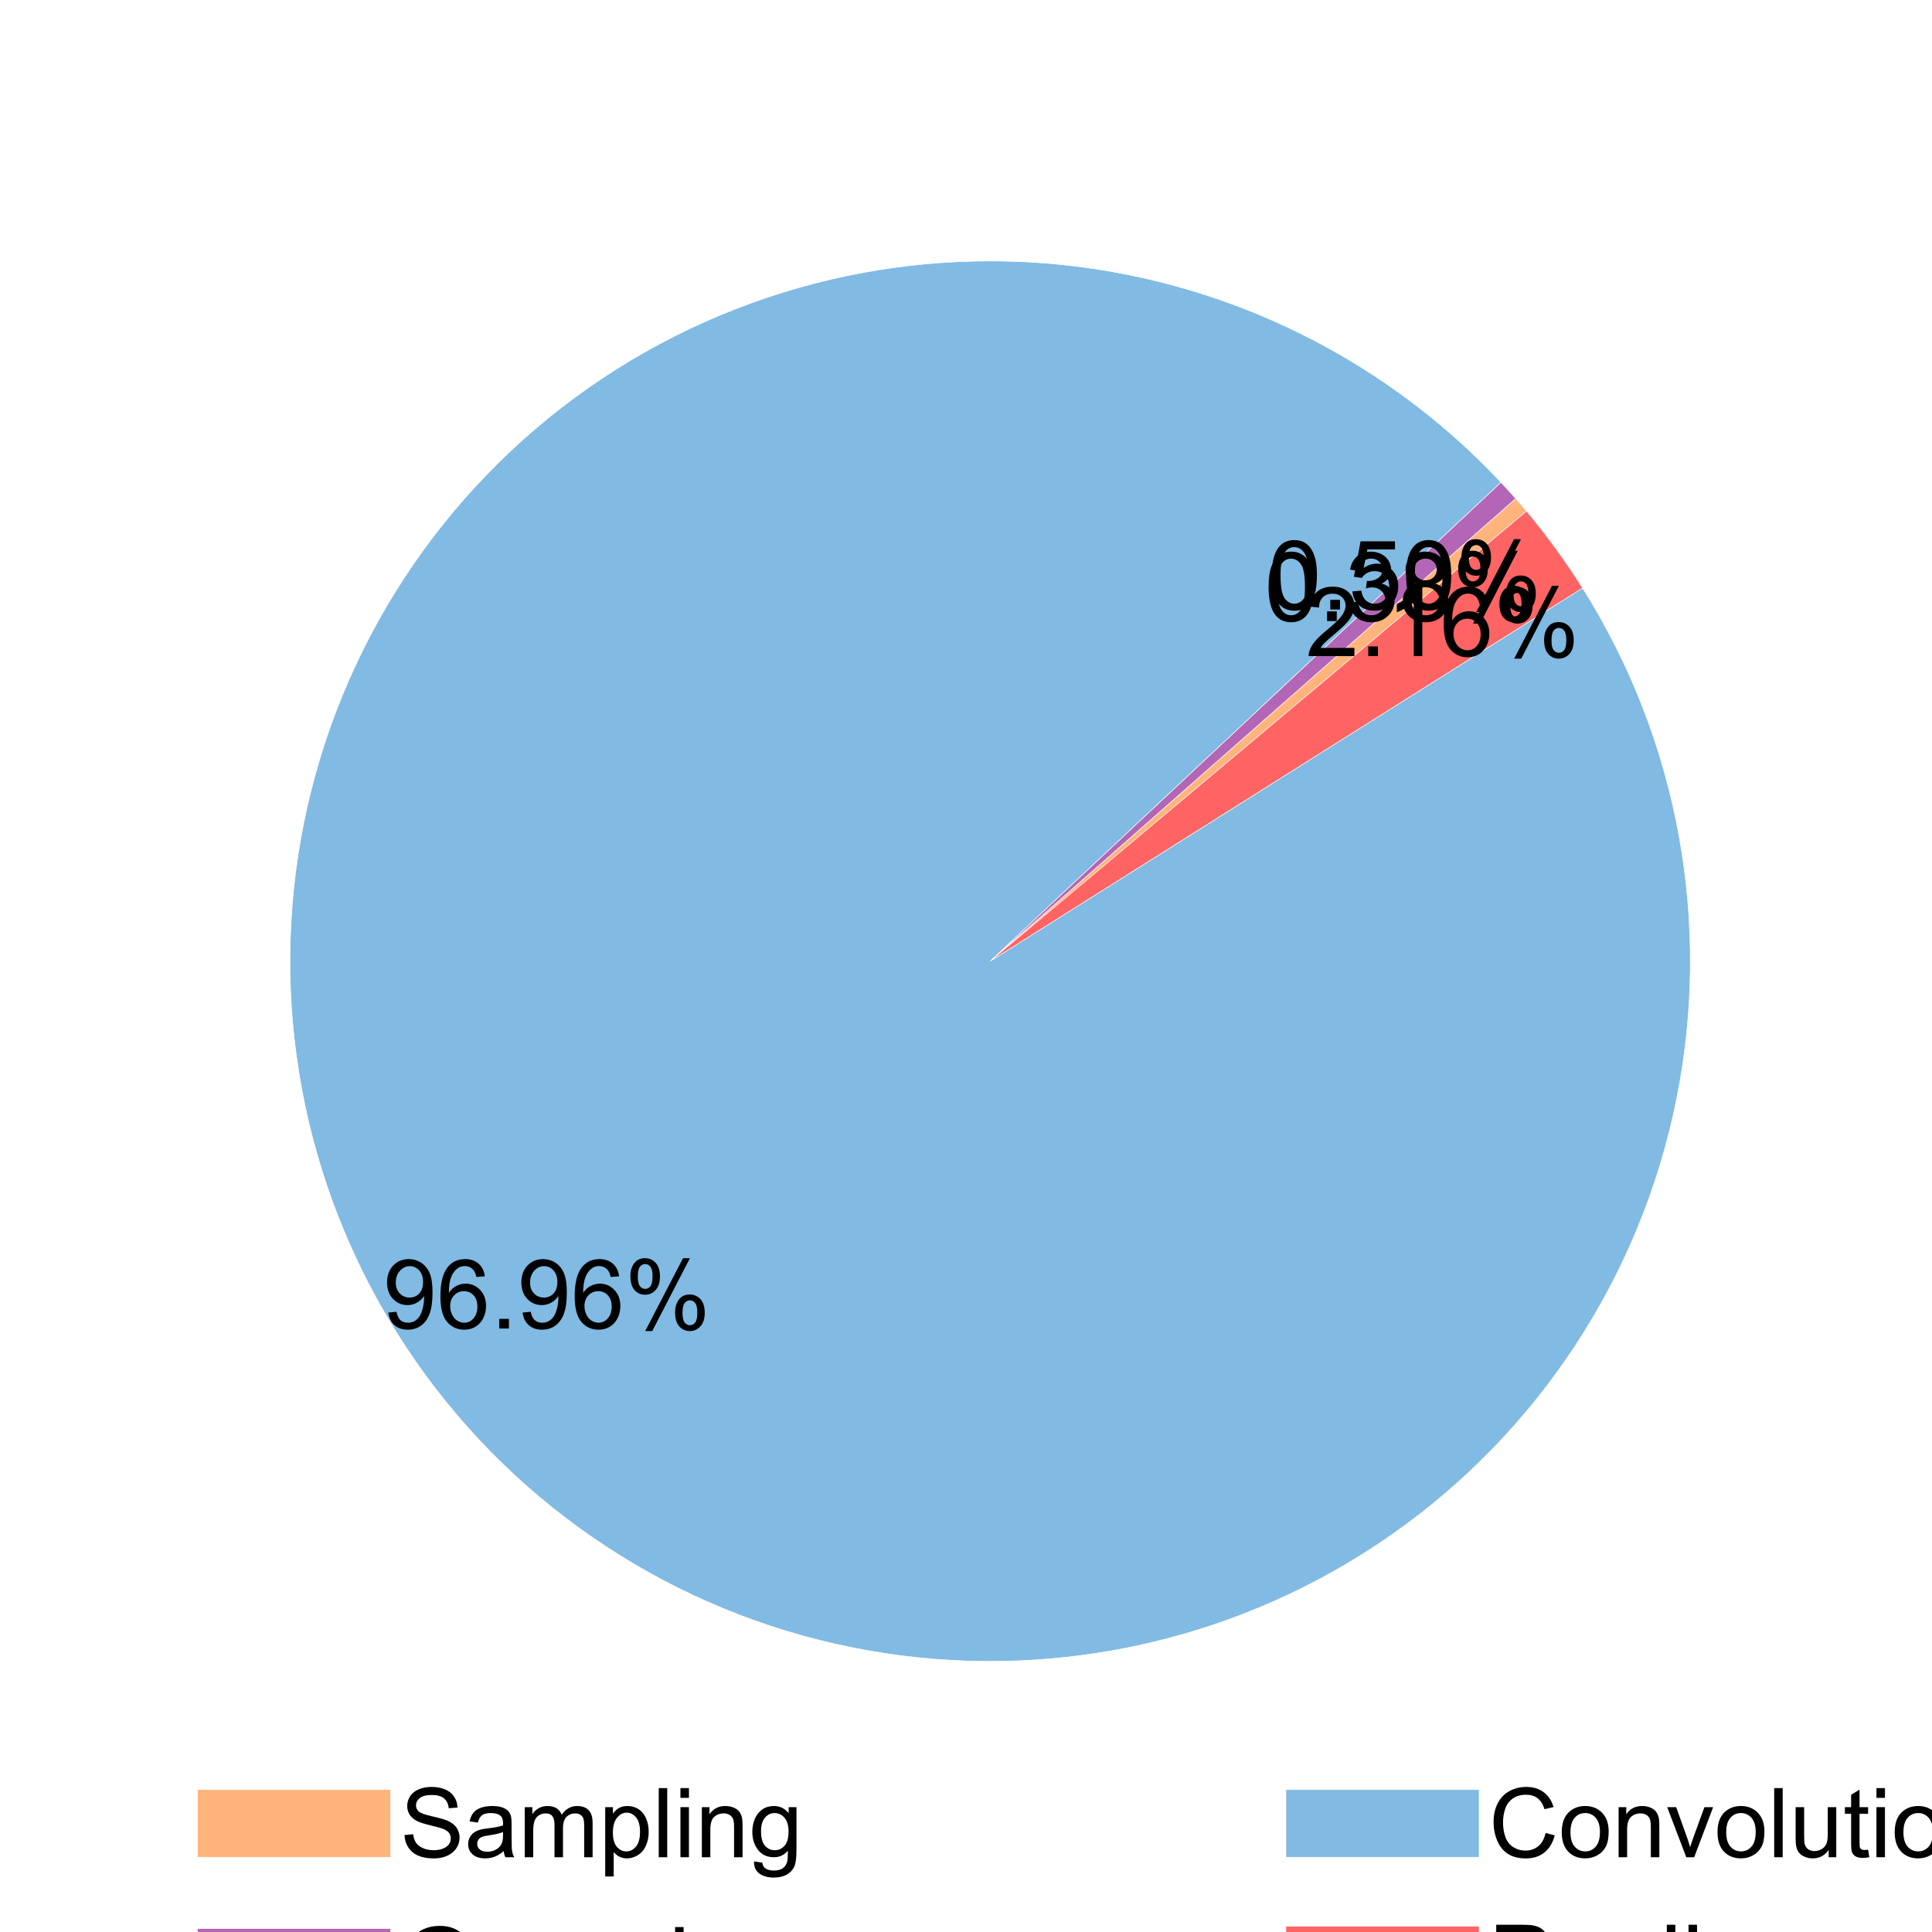
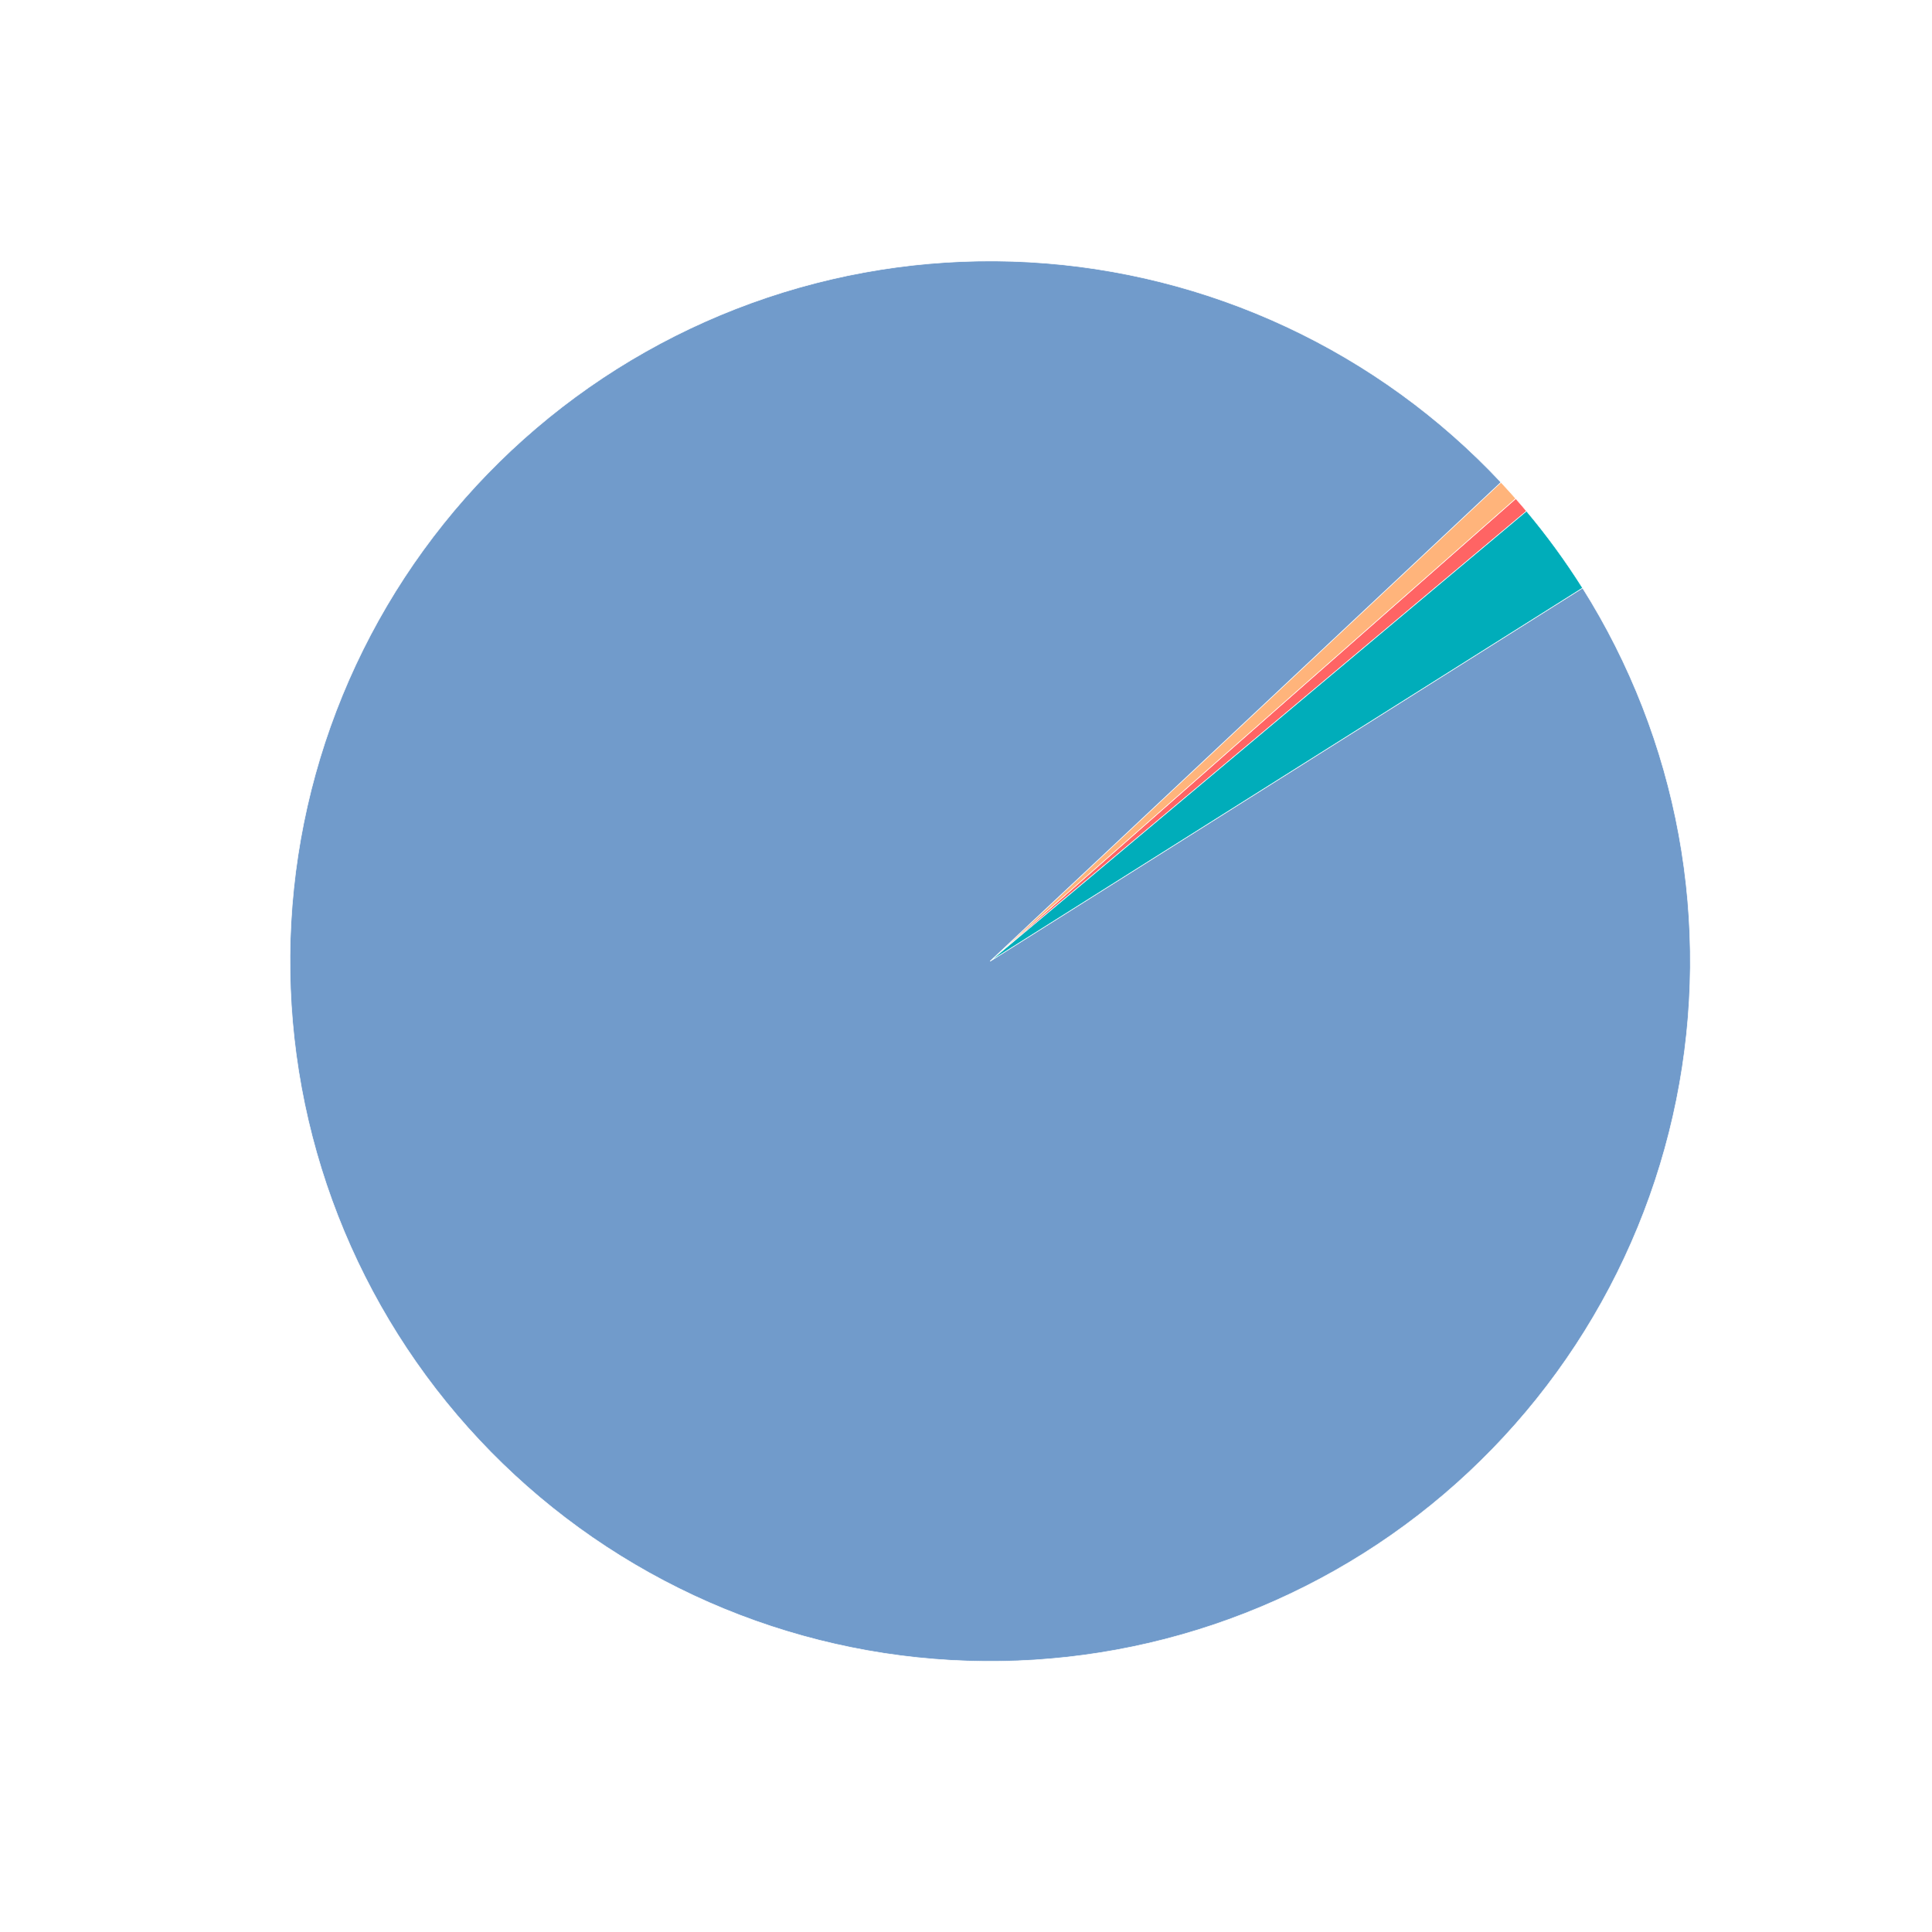
- <svg xmlns="http://www.w3.org/2000/svg" xmlns:xlink="http://www.w3.org/1999/xlink" height="360pt" version="1.1" viewBox="0 0 360 360" width="360pt">
+ <svg xmlns="http://www.w3.org/2000/svg" height="360pt" version="1.1" viewBox="0 0 360 360" width="360pt">
  <defs>
    <style type="text/css">
*{stroke-linecap:butt;stroke-linejoin:round;}
  </style>
  </defs>
  <g id="figure_1">
    <g id="patch_1">
      <path d="M 0 360  L 360 360  L 360 0  L 0 0  z " style="fill:#ffffff;" />
    </g>
    <g id="axes_1">
      <g id="patch_2">
-         <path d="M 284.441 95.239  C 284.112 94.847 283.78 94.456 283.446 94.067  C 283.111 93.678 282.775 93.291 282.436 92.906  L 184.5 179.1  L 284.441 95.239  z " style="fill:#ffb47b;stroke:#ffffff;stroke-linejoin:miter;stroke-width:0.1;" />
+         <path d="M 284.441 95.239  C 284.112 94.847 283.78 94.456 283.446 94.067  C 283.111 93.678 282.775 93.291 282.436 92.906  L 184.5 179.1  L 284.441 95.239  z " style="fill:#ff6464;stroke:#ffffff;stroke-linejoin:miter;stroke-width:0.1;" />
      </g>
      <g id="patch_3">
-         <path d="M 282.436 92.906  C 281.984 92.393 281.529 91.883 281.069 91.377  C 280.609 90.871 280.146 90.369 279.678 89.87  L 184.5 179.1  L 282.436 92.906  z " style="fill:#b466b6;stroke:#ffffff;stroke-linejoin:miter;stroke-width:0.1;" />
+         <path d="M 282.436 92.906  C 281.984 92.393 281.529 91.883 281.069 91.377  C 280.609 90.871 280.146 90.369 279.678 89.87  L 184.5 179.1  L 282.436 92.906  z " style="fill:#ffb47b;stroke:#ffffff;stroke-linejoin:miter;stroke-width:0.1;" />
      </g>
      <g id="patch_4">
-         <path d="M 279.678 89.87  C 268.319 77.754 254.75 67.917 239.701 60.89  C 224.653 53.863 208.4 49.773 191.818 48.841  C 175.236 47.91 158.627 50.153 142.886 55.451  C 127.145 60.748 112.56 69.003 99.915 79.771  C 87.27 90.539 76.797 103.623 69.06 118.319  C 61.322 133.014 56.461 149.053 54.739 165.572  C 53.017 182.091 54.465 198.788 59.005 214.764  C 63.545 230.739 71.094 245.702 81.246 258.847  C 91.398 271.991 103.967 283.077 118.277 291.507  C 132.587 299.938 148.376 305.558 164.793 308.067  C 181.211 310.576 197.958 309.927 214.132 306.154  C 230.307 302.382 245.613 295.556 259.227 286.043  C 272.841 276.53 284.514 264.504 293.618 250.613  C 302.722 236.722 309.09 221.22 312.379 204.941  C 315.669 188.661 315.82 171.903 312.824 155.567  C 309.828 139.231 303.74 123.616 294.888 109.563  L 184.5 179.1  L 279.678 89.87  z " style="fill:#81bae2;stroke:#ffffff;stroke-linejoin:miter;stroke-width:0.1;" />
+         <path d="M 279.678 89.87  C 268.319 77.754 254.75 67.917 239.701 60.89  C 224.653 53.863 208.4 49.773 191.818 48.841  C 175.236 47.91 158.627 50.153 142.886 55.451  C 127.145 60.748 112.56 69.003 99.915 79.771  C 87.27 90.539 76.797 103.623 69.06 118.319  C 61.322 133.014 56.461 149.053 54.739 165.572  C 53.017 182.091 54.465 198.788 59.005 214.764  C 63.545 230.739 71.094 245.702 81.246 258.847  C 91.398 271.991 103.967 283.077 118.277 291.507  C 132.587 299.938 148.376 305.558 164.793 308.067  C 181.211 310.576 197.958 309.927 214.132 306.154  C 230.307 302.382 245.613 295.556 259.227 286.043  C 272.841 276.53 284.514 264.504 293.618 250.613  C 302.722 236.722 309.09 221.22 312.379 204.941  C 315.669 188.661 315.82 171.903 312.824 155.567  C 309.828 139.231 303.74 123.616 294.888 109.563  L 184.5 179.1  L 279.678 89.87  z " style="fill:#719bcb;stroke:#ffffff;stroke-linejoin:miter;stroke-width:0.1;" />
      </g>
      <g id="patch_5">
-         <path d="M 294.888 109.563  C 293.312 107.061 291.651 104.613 289.908 102.224  C 288.166 99.834 286.342 97.505 284.441 95.239  L 184.5 179.1  L 294.888 109.563  z " style="fill:#ff6464;stroke:#ffffff;stroke-linejoin:miter;stroke-width:0.1;" />
+         <path d="M 294.888 109.563  C 293.312 107.061 291.651 104.613 289.908 102.224  C 288.166 99.834 286.342 97.505 284.441 95.239  L 184.5 179.1  L 294.888 109.563  z " style="fill:#00adba;stroke:#ffffff;stroke-linejoin:miter;stroke-width:0.1;" />
      </g>
      <g id="matplotlib.axis_1" />
      <g id="matplotlib.axis_2" />
-       <g id="legend_1">
-         <g id="patch_6">
-           <path d="M 36.774 346.07  L 72.774 346.07  L 72.774 333.47  L 36.774 333.47  z " style="fill:#ffb47b;stroke:#ffffff;stroke-linejoin:miter;stroke-width:0.1;" />
-         </g>
-         <g id="text_1">
-           <defs>
-             <path d="M 4.5 23  L 13.422 23.781  Q 14.062 18.406 16.375 14.969  Q 18.703 11.531 23.578 9.406  Q 28.469 7.281 34.578 7.281  Q 39.984 7.281 44.141 8.891  Q 48.297 10.5 50.312 13.297  Q 52.344 16.109 52.344 19.438  Q 52.344 22.797 50.391 25.312  Q 48.438 27.828 43.953 29.547  Q 41.062 30.672 31.203 33.031  Q 21.344 35.406 17.391 37.5  Q 12.25 40.188 9.734 44.156  Q 7.234 48.141 7.234 53.078  Q 7.234 58.5 10.297 63.203  Q 13.375 67.922 19.281 70.359  Q 25.203 72.797 32.422 72.797  Q 40.375 72.797 46.453 70.234  Q 52.547 67.672 55.812 62.688  Q 59.078 57.719 59.328 51.422  L 50.25 50.734  Q 49.516 57.516 45.281 60.984  Q 41.062 64.453 32.812 64.453  Q 24.219 64.453 20.281 61.297  Q 16.359 58.156 16.359 53.719  Q 16.359 49.859 19.141 47.359  Q 21.875 44.875 33.422 42.266  Q 44.969 39.656 49.266 37.703  Q 55.516 34.812 58.484 30.391  Q 61.469 25.984 61.469 20.219  Q 61.469 14.5 58.203 9.438  Q 54.938 4.391 48.797 1.578  Q 42.672 -1.219 35.016 -1.219  Q 25.297 -1.219 18.719 1.609  Q 12.156 4.438 8.422 10.125  Q 4.688 15.828 4.5 23  z " id="ArialMT-83" />
-             <path d="M 40.438 6.391  Q 35.547 2.25 31.031 0.531  Q 26.516 -1.172 21.344 -1.172  Q 12.797 -1.172 8.203 3  Q 3.609 7.172 3.609 13.672  Q 3.609 17.484 5.344 20.625  Q 7.078 23.781 9.891 25.688  Q 12.703 27.594 16.219 28.562  Q 18.797 29.25 24.031 29.891  Q 34.672 31.156 39.703 32.906  Q 39.75 34.719 39.75 35.203  Q 39.75 40.578 37.25 42.781  Q 33.891 45.75 27.25 45.75  Q 21.047 45.75 18.094 43.578  Q 15.141 41.406 13.719 35.891  L 5.125 37.062  Q 6.297 42.578 8.984 45.969  Q 11.672 49.359 16.75 51.188  Q 21.828 53.031 28.516 53.031  Q 35.156 53.031 39.297 51.469  Q 43.453 49.906 45.406 47.531  Q 47.359 45.172 48.141 41.547  Q 48.578 39.312 48.578 33.453  L 48.578 21.734  Q 48.578 9.469 49.141 6.219  Q 49.703 2.984 51.375 0  L 42.188 0  Q 40.828 2.734 40.438 6.391  z M 39.703 26.031  Q 34.906 24.078 25.344 22.703  Q 19.922 21.922 17.672 20.938  Q 15.438 19.969 14.203 18.094  Q 12.984 16.219 12.984 13.922  Q 12.984 10.406 15.641 8.062  Q 18.312 5.719 23.438 5.719  Q 28.516 5.719 32.469 7.938  Q 36.422 10.156 38.281 14.016  Q 39.703 17 39.703 22.797  z " id="ArialMT-97" />
-             <path d="M 6.594 0  L 6.594 51.859  L 14.453 51.859  L 14.453 44.578  Q 16.891 48.391 20.938 50.703  Q 25 53.031 30.172 53.031  Q 35.938 53.031 39.625 50.641  Q 43.312 48.25 44.828 43.953  Q 50.984 53.031 60.844 53.031  Q 68.562 53.031 72.703 48.75  Q 76.859 44.484 76.859 35.594  L 76.859 0  L 68.109 0  L 68.109 32.672  Q 68.109 37.938 67.25 40.25  Q 66.406 42.578 64.156 43.984  Q 61.922 45.406 58.891 45.406  Q 53.422 45.406 49.797 41.766  Q 46.188 38.141 46.188 30.125  L 46.188 0  L 37.406 0  L 37.406 33.688  Q 37.406 39.547 35.25 42.469  Q 33.109 45.406 28.219 45.406  Q 24.516 45.406 21.359 43.453  Q 18.219 41.5 16.797 37.734  Q 15.375 33.984 15.375 26.906  L 15.375 0  z " id="ArialMT-109" />
-             <path d="M 6.594 -19.875  L 6.594 51.859  L 14.594 51.859  L 14.594 45.125  Q 17.438 49.078 21 51.047  Q 24.562 53.031 29.641 53.031  Q 36.281 53.031 41.359 49.609  Q 46.438 46.188 49.016 39.953  Q 51.609 33.734 51.609 26.312  Q 51.609 18.359 48.75 11.984  Q 45.906 5.609 40.453 2.219  Q 35.016 -1.172 29 -1.172  Q 24.609 -1.172 21.109 0.688  Q 17.625 2.547 15.375 5.375  L 15.375 -19.875  z M 14.547 25.641  Q 14.547 15.625 18.594 10.844  Q 22.656 6.062 28.422 6.062  Q 34.281 6.062 38.453 11.016  Q 42.625 15.969 42.625 26.375  Q 42.625 36.281 38.547 41.203  Q 34.469 46.141 28.812 46.141  Q 23.188 46.141 18.859 40.891  Q 14.547 35.641 14.547 25.641  z " id="ArialMT-112" />
-             <path d="M 6.391 0  L 6.391 71.578  L 15.188 71.578  L 15.188 0  z " id="ArialMT-108" />
-             <path d="M 6.641 61.469  L 6.641 71.578  L 15.438 71.578  L 15.438 61.469  z M 6.641 0  L 6.641 51.859  L 15.438 51.859  L 15.438 0  z " id="ArialMT-105" />
-             <path d="M 6.594 0  L 6.594 51.859  L 14.5 51.859  L 14.5 44.484  Q 20.219 53.031 31 53.031  Q 35.688 53.031 39.625 51.344  Q 43.562 49.656 45.516 46.922  Q 47.469 44.188 48.25 40.438  Q 48.734 37.984 48.734 31.891  L 48.734 0  L 39.938 0  L 39.938 31.547  Q 39.938 36.922 38.906 39.578  Q 37.891 42.234 35.281 43.812  Q 32.672 45.406 29.156 45.406  Q 23.531 45.406 19.453 41.844  Q 15.375 38.281 15.375 28.328  L 15.375 0  z " id="ArialMT-110" />
-             <path d="M 4.984 -4.297  L 13.531 -5.562  Q 14.062 -9.516 16.5 -11.328  Q 19.781 -13.766 25.438 -13.766  Q 31.547 -13.766 34.859 -11.328  Q 38.188 -8.891 39.359 -4.5  Q 40.047 -1.812 39.984 6.781  Q 34.234 0 25.641 0  Q 14.938 0 9.078 7.719  Q 3.219 15.438 3.219 26.219  Q 3.219 33.641 5.906 39.906  Q 8.594 46.188 13.688 49.609  Q 18.797 53.031 25.688 53.031  Q 34.859 53.031 40.828 45.609  L 40.828 51.859  L 48.922 51.859  L 48.922 7.031  Q 48.922 -5.078 46.453 -10.125  Q 44 -15.188 38.641 -18.109  Q 33.297 -21.047 25.484 -21.047  Q 16.219 -21.047 10.5 -16.875  Q 4.781 -12.703 4.984 -4.297  z M 12.25 26.859  Q 12.25 16.656 16.297 11.969  Q 20.359 7.281 26.469 7.281  Q 32.516 7.281 36.609 11.938  Q 40.719 16.609 40.719 26.562  Q 40.719 36.078 36.5 40.906  Q 32.281 45.75 26.312 45.75  Q 20.453 45.75 16.344 40.984  Q 12.25 36.234 12.25 26.859  z " id="ArialMT-103" />
-           </defs>
-           <g transform="translate(74.574 346.0697)scale(0.18 -0.18)">
-             <use xlink:href="#ArialMT-83" />
-             <use x="66.699" xlink:href="#ArialMT-97" />
-             <use x="122.314" xlink:href="#ArialMT-109" />
-             <use x="205.615" xlink:href="#ArialMT-112" />
-             <use x="261.23" xlink:href="#ArialMT-108" />
-             <use x="283.447" xlink:href="#ArialMT-105" />
-             <use x="305.664" xlink:href="#ArialMT-110" />
-             <use x="361.279" xlink:href="#ArialMT-103" />
-           </g>
-         </g>
-         <g id="patch_7">
-           <path d="M 36.774 371.962  L 72.774 371.962  L 72.774 359.362  L 36.774 359.362  z " style="fill:#b466b6;stroke:#ffffff;stroke-linejoin:miter;stroke-width:0.1;" />
-         </g>
-         <g id="text_2">
-           <defs>
-             <path d="M 41.219 28.078  L 41.219 36.469  L 71.531 36.531  L 71.531 9.969  Q 64.547 4.391 57.125 1.578  Q 49.703 -1.219 41.891 -1.219  Q 31.344 -1.219 22.719 3.297  Q 14.109 7.812 9.719 16.359  Q 5.328 24.906 5.328 35.453  Q 5.328 45.906 9.688 54.953  Q 14.062 64.016 22.266 68.406  Q 30.469 72.797 41.156 72.797  Q 48.922 72.797 55.188 70.281  Q 61.469 67.781 65.031 63.281  Q 68.609 58.797 70.453 51.562  L 61.922 49.219  Q 60.297 54.688 57.906 57.812  Q 55.516 60.938 51.062 62.812  Q 46.625 64.703 41.219 64.703  Q 34.719 64.703 29.984 62.719  Q 25.25 60.75 22.344 57.516  Q 19.438 54.297 17.828 50.438  Q 15.094 43.797 15.094 36.031  Q 15.094 26.469 18.391 20.016  Q 21.688 13.578 27.984 10.453  Q 34.281 7.328 41.359 7.328  Q 47.516 7.328 53.375 9.688  Q 59.234 12.062 62.25 14.75  L 62.25 28.078  z " id="ArialMT-71" />
-             <path d="M 6.5 0  L 6.5 51.859  L 14.406 51.859  L 14.406 44  Q 17.438 49.516 20 51.266  Q 22.562 53.031 25.641 53.031  Q 30.078 53.031 34.672 50.203  L 31.641 42.047  Q 28.422 43.953 25.203 43.953  Q 22.312 43.953 20.016 42.219  Q 17.719 40.484 16.75 37.406  Q 15.281 32.719 15.281 27.156  L 15.281 0  z " id="ArialMT-114" />
-             <path d="M 3.328 25.922  Q 3.328 40.328 11.328 47.266  Q 18.016 53.031 27.641 53.031  Q 38.328 53.031 45.109 46.016  Q 51.906 39.016 51.906 26.656  Q 51.906 16.656 48.906 10.906  Q 45.906 5.172 40.156 2  Q 34.422 -1.172 27.641 -1.172  Q 16.75 -1.172 10.031 5.812  Q 3.328 12.797 3.328 25.922  z M 12.359 25.922  Q 12.359 15.969 16.703 11.016  Q 21.047 6.062 27.641 6.062  Q 34.188 6.062 38.531 11.031  Q 42.875 16.016 42.875 26.219  Q 42.875 35.844 38.5 40.797  Q 34.125 45.75 27.641 45.75  Q 21.047 45.75 16.703 40.812  Q 12.359 35.891 12.359 25.922  z " id="ArialMT-111" />
-             <path d="M 40.578 0  L 40.578 7.625  Q 34.516 -1.172 24.125 -1.172  Q 19.531 -1.172 15.547 0.578  Q 11.578 2.344 9.641 5  Q 7.719 7.672 6.938 11.531  Q 6.391 14.109 6.391 19.734  L 6.391 51.859  L 15.188 51.859  L 15.188 23.094  Q 15.188 16.219 15.719 13.812  Q 16.547 10.359 19.234 8.375  Q 21.922 6.391 25.875 6.391  Q 29.828 6.391 33.297 8.422  Q 36.766 10.453 38.203 13.938  Q 39.656 17.438 39.656 24.078  L 39.656 51.859  L 48.438 51.859  L 48.438 0  z " id="ArialMT-117" />
-           </defs>
-           <g transform="translate(74.574 371.9616)scale(0.18 -0.18)">
-             <use xlink:href="#ArialMT-71" />
-             <use x="77.783" xlink:href="#ArialMT-114" />
-             <use x="111.084" xlink:href="#ArialMT-111" />
-             <use x="166.699" xlink:href="#ArialMT-117" />
-             <use x="222.314" xlink:href="#ArialMT-112" />
-             <use x="277.93" xlink:href="#ArialMT-105" />
-             <use x="300.146" xlink:href="#ArialMT-110" />
-             <use x="355.762" xlink:href="#ArialMT-103" />
-           </g>
-         </g>
-         <g id="patch_8">
-           <path d="M 239.612 346.07  L 275.611 346.07  L 275.611 333.47  L 239.612 333.47  z " style="fill:#81bae2;stroke:#ffffff;stroke-linejoin:miter;stroke-width:0.1;" />
-         </g>
-         <g id="text_3">
-           <defs>
-             <path d="M 58.797 25.094  L 68.266 22.703  Q 65.281 11.031 57.547 4.906  Q 49.812 -1.219 38.625 -1.219  Q 27.047 -1.219 19.797 3.484  Q 12.547 8.203 8.766 17.141  Q 4.984 26.078 4.984 36.328  Q 4.984 47.516 9.25 55.828  Q 13.531 64.156 21.406 68.469  Q 29.297 72.797 38.766 72.797  Q 49.516 72.797 56.828 67.328  Q 64.156 61.859 67.047 51.953  L 57.719 49.75  Q 55.219 57.562 50.484 61.125  Q 45.75 64.703 38.578 64.703  Q 30.328 64.703 24.781 60.734  Q 19.234 56.781 16.984 50.109  Q 14.75 43.453 14.75 36.375  Q 14.75 27.25 17.406 20.438  Q 20.062 13.625 25.672 10.25  Q 31.297 6.891 37.844 6.891  Q 45.797 6.891 51.312 11.469  Q 56.844 16.062 58.797 25.094  z " id="ArialMT-67" />
-             <path d="M 21 0  L 1.266 51.859  L 10.547 51.859  L 21.688 20.797  Q 23.484 15.766 25 10.359  Q 26.172 14.453 28.266 20.219  L 39.797 51.859  L 48.828 51.859  L 29.203 0  z " id="ArialMT-118" />
-             <path d="M 25.781 7.859  L 27.047 0.094  Q 23.344 -0.688 20.406 -0.688  Q 15.625 -0.688 12.984 0.828  Q 10.359 2.344 9.281 4.812  Q 8.203 7.281 8.203 15.188  L 8.203 45.016  L 1.766 45.016  L 1.766 51.859  L 8.203 51.859  L 8.203 64.703  L 16.938 69.969  L 16.938 51.859  L 25.781 51.859  L 25.781 45.016  L 16.938 45.016  L 16.938 14.703  Q 16.938 10.938 17.406 9.859  Q 17.875 8.797 18.922 8.156  Q 19.969 7.516 21.922 7.516  Q 23.391 7.516 25.781 7.859  z " id="ArialMT-116" />
-           </defs>
-           <g transform="translate(277.4115 346.0697)scale(0.18 -0.18)">
-             <use xlink:href="#ArialMT-67" />
-             <use x="72.217" xlink:href="#ArialMT-111" />
-             <use x="127.832" xlink:href="#ArialMT-110" />
-             <use x="183.447" xlink:href="#ArialMT-118" />
-             <use x="233.447" xlink:href="#ArialMT-111" />
-             <use x="289.062" xlink:href="#ArialMT-108" />
-             <use x="311.279" xlink:href="#ArialMT-117" />
-             <use x="366.895" xlink:href="#ArialMT-116" />
-             <use x="394.678" xlink:href="#ArialMT-105" />
-             <use x="416.895" xlink:href="#ArialMT-111" />
-             <use x="472.51" xlink:href="#ArialMT-110" />
-           </g>
-         </g>
-         <g id="patch_9">
-           <path d="M 239.612 371.531  L 275.611 371.531  L 275.611 358.931  L 239.612 358.931  z " style="fill:#ff6464;stroke:#ffffff;stroke-linejoin:miter;stroke-width:0.1;" />
-         </g>
-         <g id="text_4">
-           <defs>
-             <path d="M 7.719 0  L 7.719 71.578  L 34.719 71.578  Q 41.844 71.578 45.609 70.906  Q 50.875 70.016 54.438 67.547  Q 58.016 65.094 60.188 60.641  Q 62.359 56.203 62.359 50.875  Q 62.359 41.75 56.547 35.422  Q 50.734 29.109 35.547 29.109  L 17.188 29.109  L 17.188 0  z M 17.188 37.547  L 35.688 37.547  Q 44.875 37.547 48.734 40.969  Q 52.594 44.391 52.594 50.594  Q 52.594 55.078 50.312 58.266  Q 48.047 61.469 44.344 62.5  Q 41.938 63.141 35.5 63.141  L 17.188 63.141  z " id="ArialMT-80" />
-           </defs>
-           <g transform="translate(277.4115 371.5312)scale(0.18 -0.18)">
-             <use xlink:href="#ArialMT-80" />
-             <use x="66.699" xlink:href="#ArialMT-111" />
-             <use x="122.314" xlink:href="#ArialMT-111" />
-             <use x="177.93" xlink:href="#ArialMT-108" />
-             <use x="200.146" xlink:href="#ArialMT-105" />
-             <use x="222.363" xlink:href="#ArialMT-110" />
-             <use x="277.979" xlink:href="#ArialMT-103" />
-           </g>
-         </g>
-       </g>
-       <g id="text_5">
-         <defs>
-           <path d="M 4.156 35.297  Q 4.156 48 6.766 55.734  Q 9.375 63.484 14.516 67.672  Q 19.672 71.875 27.484 71.875  Q 33.25 71.875 37.594 69.547  Q 41.938 67.234 44.766 62.859  Q 47.609 58.5 49.219 52.219  Q 50.828 45.953 50.828 35.297  Q 50.828 22.703 48.234 14.969  Q 45.656 7.234 40.5 3  Q 35.359 -1.219 27.484 -1.219  Q 17.141 -1.219 11.234 6.203  Q 4.156 15.141 4.156 35.297  z M 13.188 35.297  Q 13.188 17.672 17.312 11.828  Q 21.438 6 27.484 6  Q 33.547 6 37.672 11.859  Q 41.797 17.719 41.797 35.297  Q 41.797 52.984 37.672 58.781  Q 33.547 64.594 27.391 64.594  Q 21.344 64.594 17.719 59.469  Q 13.188 52.938 13.188 35.297  z " id="ArialMT-48" />
-           <path d="M 9.078 0  L 9.078 10.016  L 19.094 10.016  L 19.094 0  z " id="ArialMT-46" />
-           <path d="M 4.203 18.891  L 12.984 20.062  Q 14.5 12.594 18.141 9.297  Q 21.781 6 27 6  Q 33.203 6 37.469 10.297  Q 41.75 14.594 41.75 20.953  Q 41.75 27 37.797 30.922  Q 33.844 34.859 27.734 34.859  Q 25.25 34.859 21.531 33.891  L 22.516 41.609  Q 23.391 41.5 23.922 41.5  Q 29.547 41.5 34.031 44.422  Q 38.531 47.359 38.531 53.469  Q 38.531 58.297 35.25 61.469  Q 31.984 64.656 26.812 64.656  Q 21.688 64.656 18.266 61.422  Q 14.844 58.203 13.875 51.766  L 5.078 53.328  Q 6.688 62.156 12.391 67.016  Q 18.109 71.875 26.609 71.875  Q 32.469 71.875 37.391 69.359  Q 42.328 66.844 44.938 62.5  Q 47.562 58.156 47.562 53.266  Q 47.562 48.641 45.062 44.828  Q 42.578 41.016 37.703 38.766  Q 44.047 37.312 47.562 32.688  Q 51.078 28.078 51.078 21.141  Q 51.078 11.766 44.234 5.25  Q 37.406 -1.266 26.953 -1.266  Q 17.531 -1.266 11.297 4.344  Q 5.078 9.969 4.203 18.891  z " id="ArialMT-51" />
-           <path d="M 17.672 38.812  Q 12.203 40.828 9.562 44.531  Q 6.938 48.25 6.938 53.422  Q 6.938 61.234 12.547 66.547  Q 18.172 71.875 27.484 71.875  Q 36.859 71.875 42.578 66.422  Q 48.297 60.984 48.297 53.172  Q 48.297 48.188 45.672 44.5  Q 43.062 40.828 37.75 38.812  Q 44.344 36.672 47.781 31.875  Q 51.219 27.094 51.219 20.453  Q 51.219 11.281 44.719 5.031  Q 38.234 -1.219 27.641 -1.219  Q 17.047 -1.219 10.547 5.047  Q 4.047 11.328 4.047 20.703  Q 4.047 27.688 7.594 32.391  Q 11.141 37.109 17.672 38.812  z M 15.922 53.719  Q 15.922 48.641 19.188 45.406  Q 22.469 42.188 27.688 42.188  Q 32.766 42.188 36.016 45.375  Q 39.266 48.578 39.266 53.219  Q 39.266 58.062 35.906 61.359  Q 32.562 64.656 27.594 64.656  Q 22.562 64.656 19.234 61.422  Q 15.922 58.203 15.922 53.719  z M 13.094 20.656  Q 13.094 16.891 14.875 13.375  Q 16.656 9.859 20.172 7.922  Q 23.688 6 27.734 6  Q 34.031 6 38.125 10.047  Q 42.234 14.109 42.234 20.359  Q 42.234 26.703 38.016 30.859  Q 33.797 35.016 27.438 35.016  Q 21.234 35.016 17.156 30.906  Q 13.094 26.812 13.094 20.656  z " id="ArialMT-56" />
-           <path d="M 5.812 54.391  Q 5.812 62.062 9.672 67.422  Q 13.531 72.797 20.844 72.797  Q 27.594 72.797 32 67.984  Q 36.422 63.188 36.422 53.859  Q 36.422 44.781 31.953 39.875  Q 27.484 34.969 20.953 34.969  Q 14.453 34.969 10.125 39.797  Q 5.812 44.625 5.812 54.391  z M 21.094 66.75  Q 17.828 66.75 15.656 63.906  Q 13.484 61.078 13.484 53.516  Q 13.484 46.625 15.672 43.812  Q 17.875 41.016 21.094 41.016  Q 24.422 41.016 26.594 43.844  Q 28.766 46.688 28.766 54.203  Q 28.766 61.141 26.562 63.938  Q 24.359 66.75 21.094 66.75  z M 21.141 -2.641  L 60.297 72.797  L 67.438 72.797  L 28.422 -2.641  z M 52.094 16.797  Q 52.094 24.516 55.953 29.859  Q 59.812 35.203 67.188 35.203  Q 73.922 35.203 78.344 30.391  Q 82.766 25.594 82.766 16.266  Q 82.766 7.172 78.297 2.266  Q 73.828 -2.641 67.234 -2.641  Q 60.75 -2.641 56.422 2.219  Q 52.094 7.078 52.094 16.797  z M 67.438 29.156  Q 64.109 29.156 61.938 26.312  Q 59.766 23.484 59.766 15.922  Q 59.766 9.078 61.953 6.25  Q 64.156 3.422 67.391 3.422  Q 70.75 3.422 72.922 6.25  Q 75.094 9.078 75.094 16.609  Q 75.094 23.531 72.891 26.344  Q 70.703 29.156 67.438 29.156  z " id="ArialMT-37" />
-           <path id="ArialMT-32" />
-         </defs>
-         <g transform="translate(235.6383 115.7268)scale(0.18 -0.18)">
-           <use xlink:href="#ArialMT-48" />
-           <use x="55.615" xlink:href="#ArialMT-46" />
-           <use x="83.398" xlink:href="#ArialMT-51" />
-           <use x="139.014" xlink:href="#ArialMT-56" />
-           <use x="194.629" xlink:href="#ArialMT-37" />
-           <use x="283.545" xlink:href="#ArialMT-32" />
-         </g>
-       </g>
-       <g id="text_6">
-         <defs>
-           <path d="M 4.156 18.75  L 13.375 19.531  Q 14.406 12.797 18.141 9.391  Q 21.875 6 27.156 6  Q 33.5 6 37.891 10.781  Q 42.281 15.578 42.281 23.484  Q 42.281 31 38.062 35.344  Q 33.844 39.703 27 39.703  Q 22.75 39.703 19.328 37.766  Q 15.922 35.844 13.969 32.766  L 5.719 33.844  L 12.641 70.609  L 48.25 70.609  L 48.25 62.203  L 19.672 62.203  L 15.828 42.969  Q 22.266 47.469 29.344 47.469  Q 38.719 47.469 45.156 40.969  Q 51.609 34.469 51.609 24.266  Q 51.609 14.547 45.953 7.469  Q 39.062 -1.219 27.156 -1.219  Q 17.391 -1.219 11.203 4.25  Q 5.031 9.719 4.156 18.75  z " id="ArialMT-53" />
-         </defs>
-         <g transform="translate(236.2374 113.5751)scale(0.18 -0.18)">
-           <use xlink:href="#ArialMT-48" />
-           <use x="55.615" xlink:href="#ArialMT-46" />
-           <use x="83.398" xlink:href="#ArialMT-53" />
-           <use x="139.014" xlink:href="#ArialMT-48" />
-           <use x="194.629" xlink:href="#ArialMT-37" />
-         </g>
-       </g>
-       <g id="text_7">
-         <defs>
-           <path d="M 5.469 16.547  L 13.922 17.328  Q 14.984 11.375 18.016 8.688  Q 21.047 6 25.781 6  Q 29.828 6 32.875 7.859  Q 35.938 9.719 37.891 12.812  Q 39.844 15.922 41.156 21.188  Q 42.484 26.469 42.484 31.938  Q 42.484 32.516 42.438 33.688  Q 39.797 29.5 35.234 26.875  Q 30.672 24.266 25.344 24.266  Q 16.453 24.266 10.297 30.703  Q 4.156 37.156 4.156 47.703  Q 4.156 58.594 10.578 65.234  Q 17 71.875 26.656 71.875  Q 33.641 71.875 39.422 68.109  Q 45.219 64.359 48.219 57.391  Q 51.219 50.438 51.219 37.25  Q 51.219 23.531 48.234 15.406  Q 45.266 7.281 39.375 3.031  Q 33.5 -1.219 25.594 -1.219  Q 17.188 -1.219 11.859 3.438  Q 6.547 8.109 5.469 16.547  z M 41.453 48.141  Q 41.453 55.719 37.422 60.156  Q 33.406 64.594 27.734 64.594  Q 21.875 64.594 17.531 59.812  Q 13.188 55.031 13.188 47.406  Q 13.188 40.578 17.312 36.297  Q 21.438 32.031 27.484 32.031  Q 33.594 32.031 37.516 36.297  Q 41.453 40.578 41.453 48.141  z " id="ArialMT-57" />
-           <path d="M 49.75 54.047  L 41.016 53.375  Q 39.844 58.547 37.703 60.891  Q 34.125 64.656 28.906 64.656  Q 24.703 64.656 21.531 62.312  Q 17.391 59.281 14.984 53.469  Q 12.594 47.656 12.5 36.922  Q 15.672 41.75 20.266 44.094  Q 24.859 46.438 29.891 46.438  Q 38.672 46.438 44.844 39.969  Q 51.031 33.5 51.031 23.25  Q 51.031 16.5 48.125 10.719  Q 45.219 4.938 40.141 1.859  Q 35.062 -1.219 28.609 -1.219  Q 17.625 -1.219 10.688 6.859  Q 3.766 14.938 3.766 33.5  Q 3.766 54.25 11.422 63.672  Q 18.109 71.875 29.438 71.875  Q 37.891 71.875 43.281 67.141  Q 48.688 62.406 49.75 54.047  z M 13.875 23.188  Q 13.875 18.656 15.797 14.5  Q 17.719 10.359 21.188 8.172  Q 24.656 6 28.469 6  Q 34.031 6 38.031 10.484  Q 42.047 14.984 42.047 22.703  Q 42.047 30.125 38.078 34.391  Q 34.125 38.672 28.125 38.672  Q 22.172 38.672 18.016 34.391  Q 13.875 30.125 13.875 23.188  z " id="ArialMT-54" />
-         </defs>
-         <g transform="translate(71.37441 247.5506)scale(0.18 -0.18)">
-           <use xlink:href="#ArialMT-57" />
-           <use x="55.615" xlink:href="#ArialMT-54" />
-           <use x="111.23" xlink:href="#ArialMT-46" />
-           <use x="139.014" xlink:href="#ArialMT-57" />
-           <use x="194.629" xlink:href="#ArialMT-54" />
-           <use x="250.244" xlink:href="#ArialMT-37" />
-         </g>
-       </g>
-       <g id="text_8">
-         <defs>
-           <path d="M 50.344 8.453  L 50.344 0  L 3.031 0  Q 2.938 3.172 4.047 6.109  Q 5.859 10.938 9.828 15.625  Q 13.812 20.312 21.344 26.469  Q 33.016 36.031 37.109 41.625  Q 41.219 47.219 41.219 52.203  Q 41.219 57.422 37.469 61  Q 33.734 64.594 27.734 64.594  Q 21.391 64.594 17.578 60.781  Q 13.766 56.984 13.719 50.25  L 4.688 51.172  Q 5.609 61.281 11.656 66.578  Q 17.719 71.875 27.938 71.875  Q 38.234 71.875 44.234 66.156  Q 50.25 60.453 50.25 52  Q 50.25 47.703 48.484 43.547  Q 46.734 39.406 42.656 34.812  Q 38.578 30.219 29.109 22.219  Q 21.188 15.578 18.938 13.203  Q 16.703 10.844 15.234 8.453  z " id="ArialMT-50" />
-           <path d="M 37.25 0  L 28.469 0  L 28.469 56  Q 25.297 52.984 20.141 49.953  Q 14.984 46.922 10.891 45.406  L 10.891 53.906  Q 18.266 57.375 23.781 62.297  Q 29.297 67.234 31.594 71.875  L 37.25 71.875  z " id="ArialMT-49" />
-         </defs>
-         <g transform="translate(243.3088 122.2523)scale(0.18 -0.18)">
-           <use xlink:href="#ArialMT-50" />
-           <use x="55.615" xlink:href="#ArialMT-46" />
-           <use x="83.398" xlink:href="#ArialMT-49" />
-           <use x="139.014" xlink:href="#ArialMT-54" />
-           <use x="194.629" xlink:href="#ArialMT-37" />
-         </g>
-       </g>
    </g>
  </g>
</svg>
